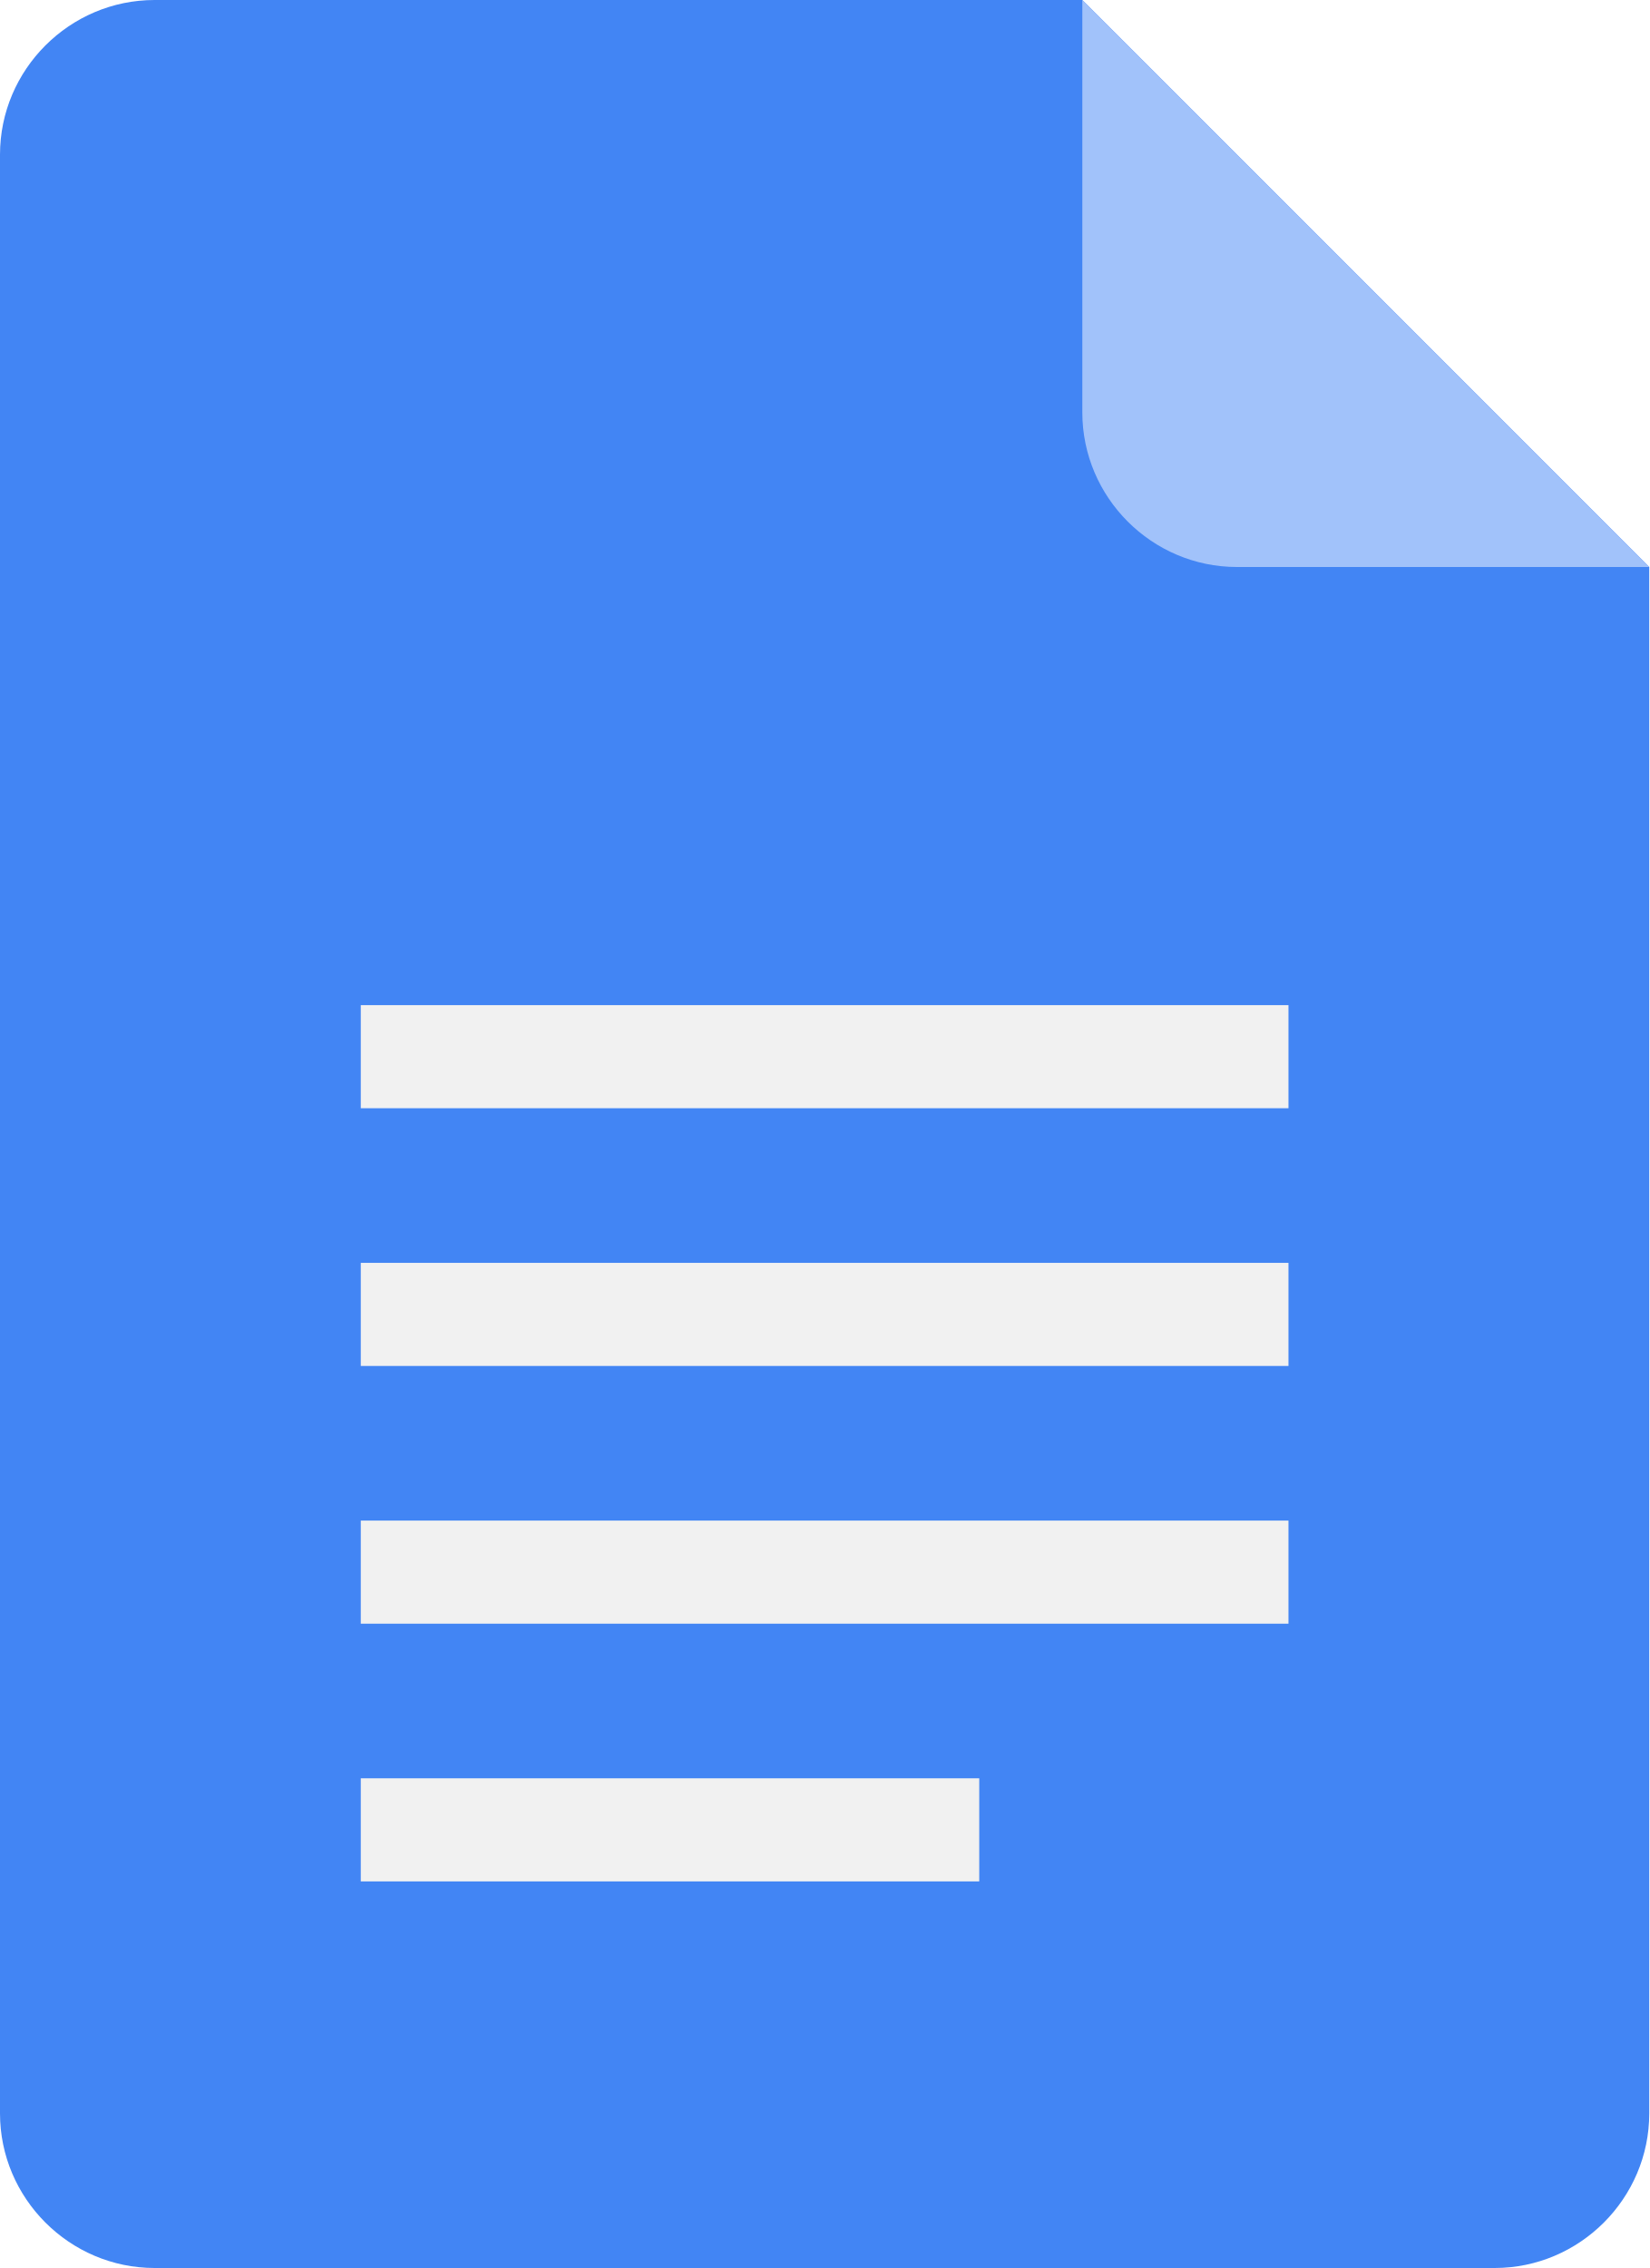
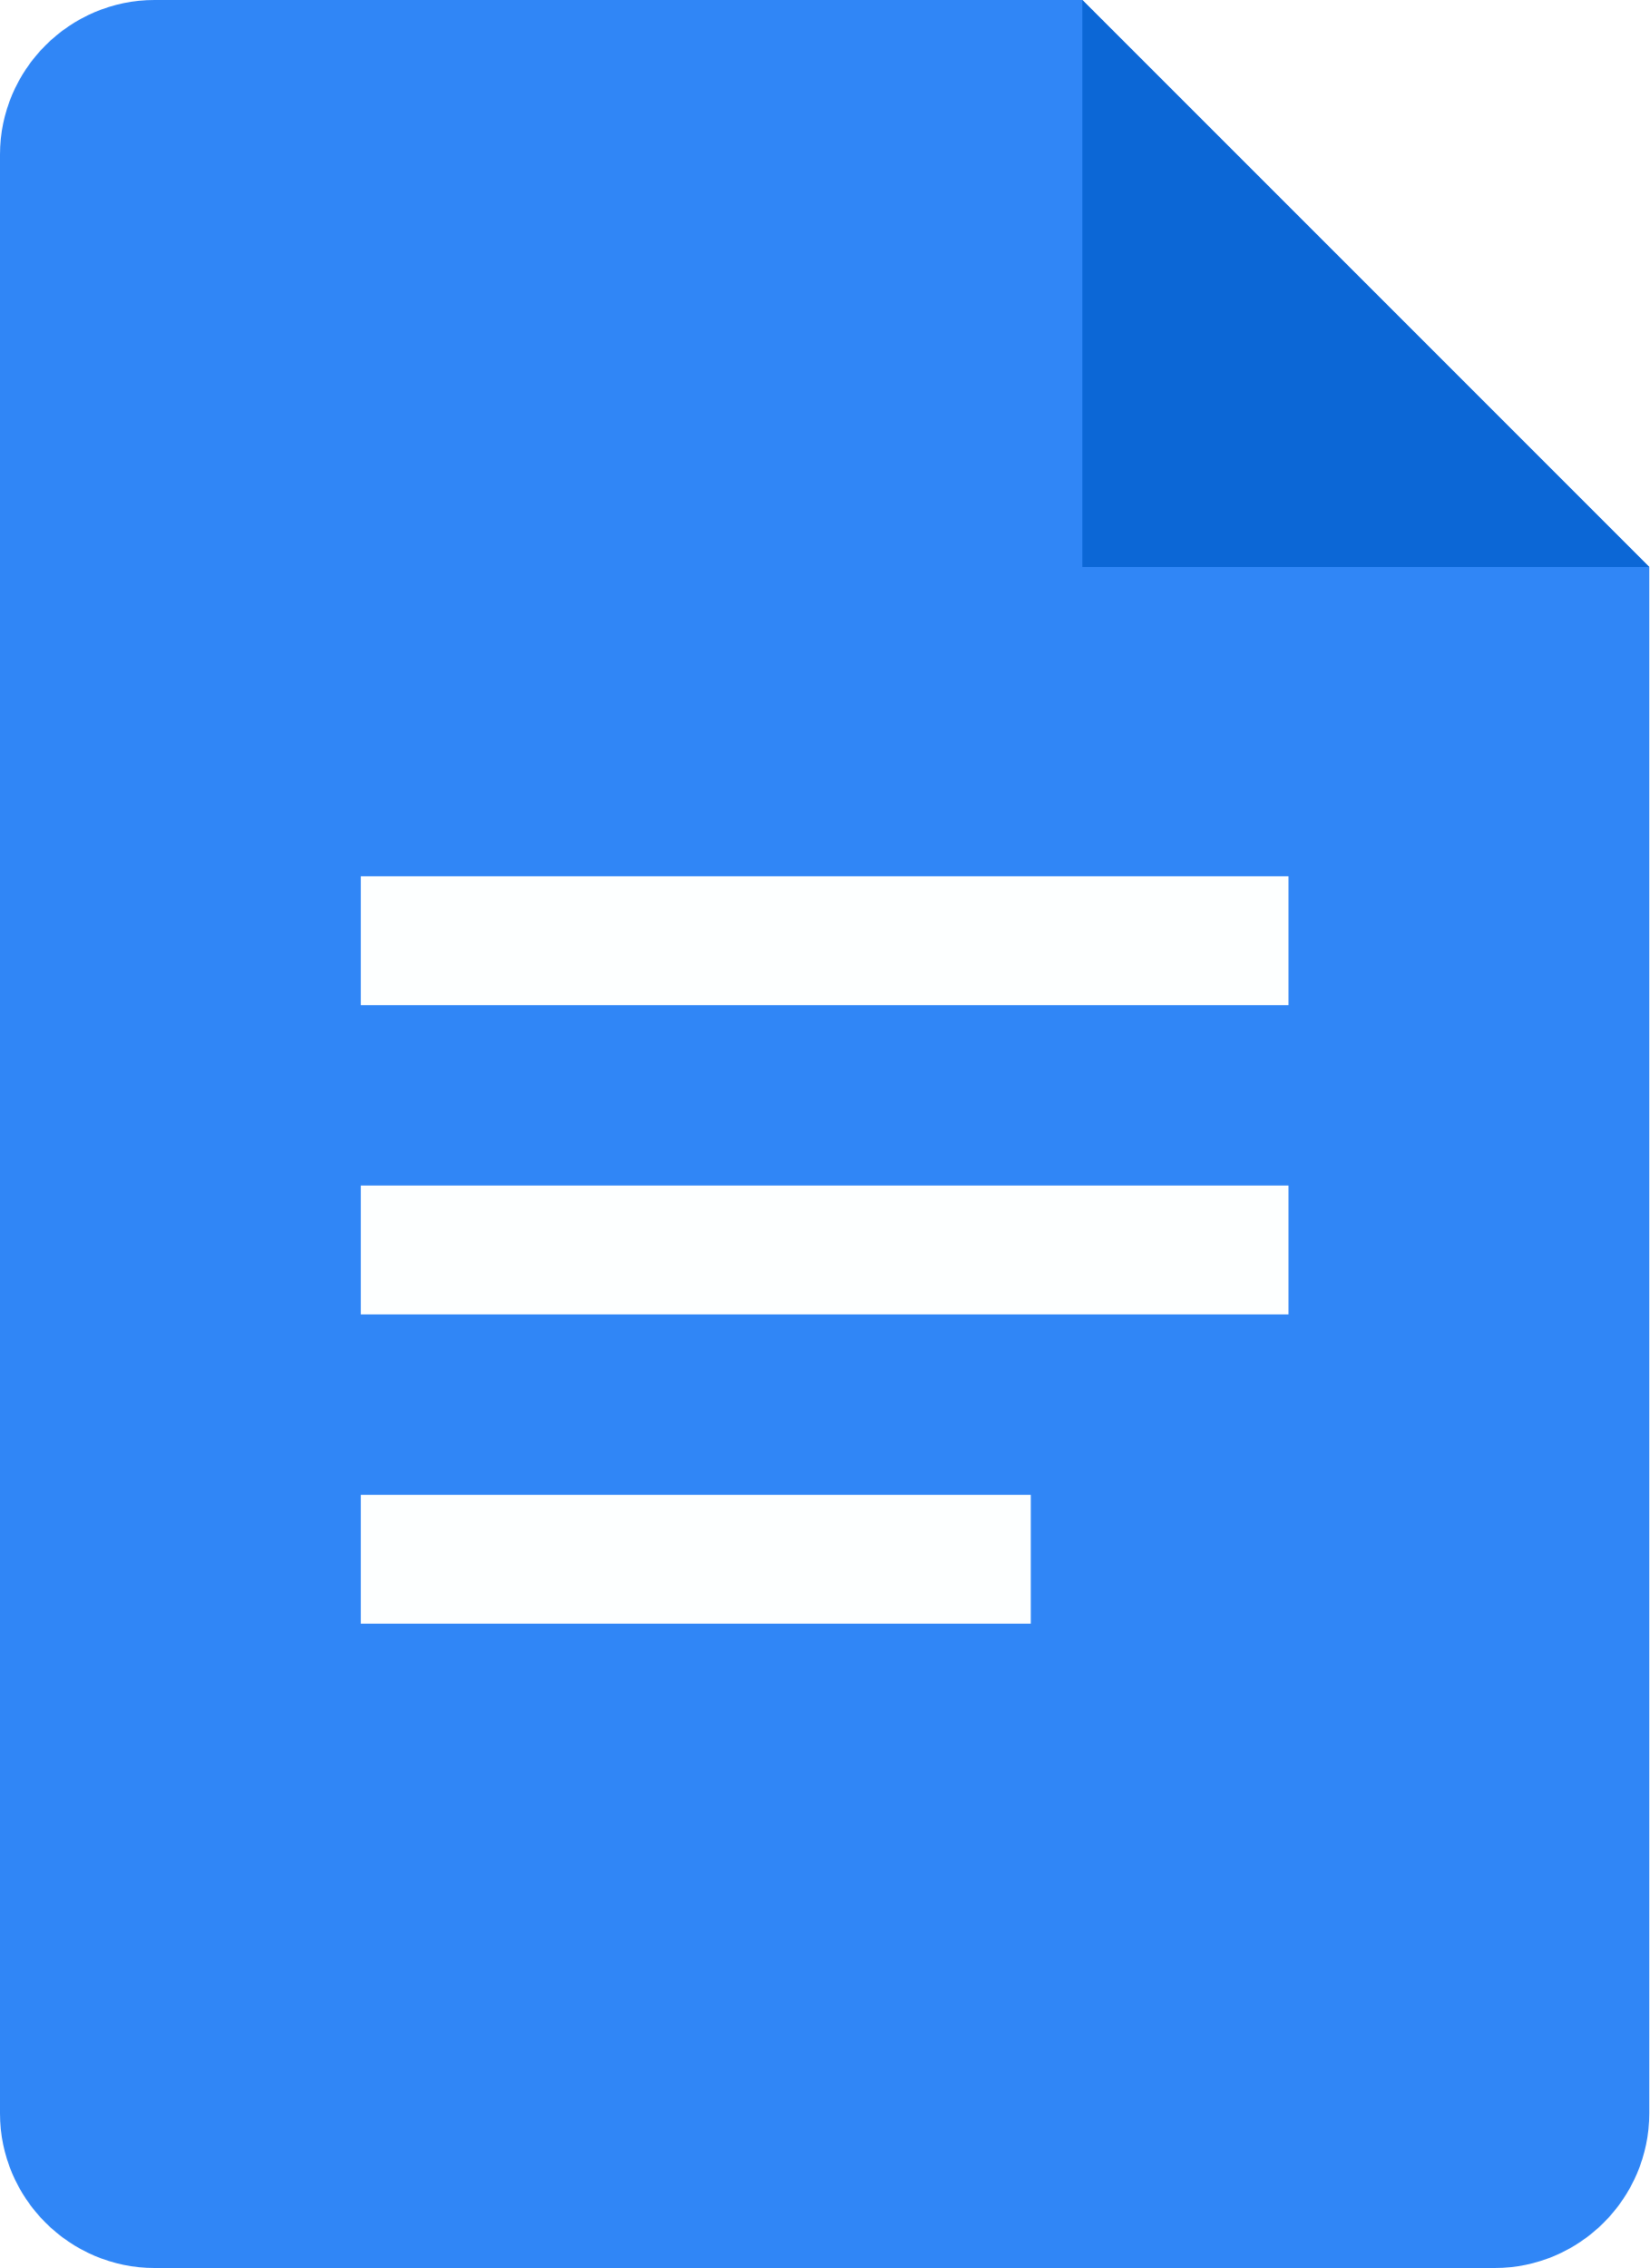
<svg xmlns="http://www.w3.org/2000/svg" viewBox="0 0 64 88">
-   <path d="M58 88H6c-3.3 0-6-2.7-6-6V6c0-3.3 2.7-6 6-6h36l22 22v60c0 3.3-2.7 6-6 6z" fill="#4285f4" />
-   <path d="M42 0l22 22H48c-3.3 0-6-2.7-6-6V0z" fill="#a1c2fa" />
-   <path d="M14 39h36v4H14zm0 10h36v4H14zm0 10h36v4H14zm0 10h24v4H14z" fill="#f1f1f1" />
+   <path d="M58 88H6c-3.3 0-6-2.7-6-6V6c0-3.3 2.7-6 6-6h36l22 22v60c0 3.3-2.7 6-6 6z" fill="#3086f6" />
+   <path d="M42 0l22 22H42V0z" fill="#0c67d6" />
+   <path d="M50 39H14v-5h36zm0 7H14v5h36zm-10 12H14v5h26z" fill="#fdffff" />
</svg>
